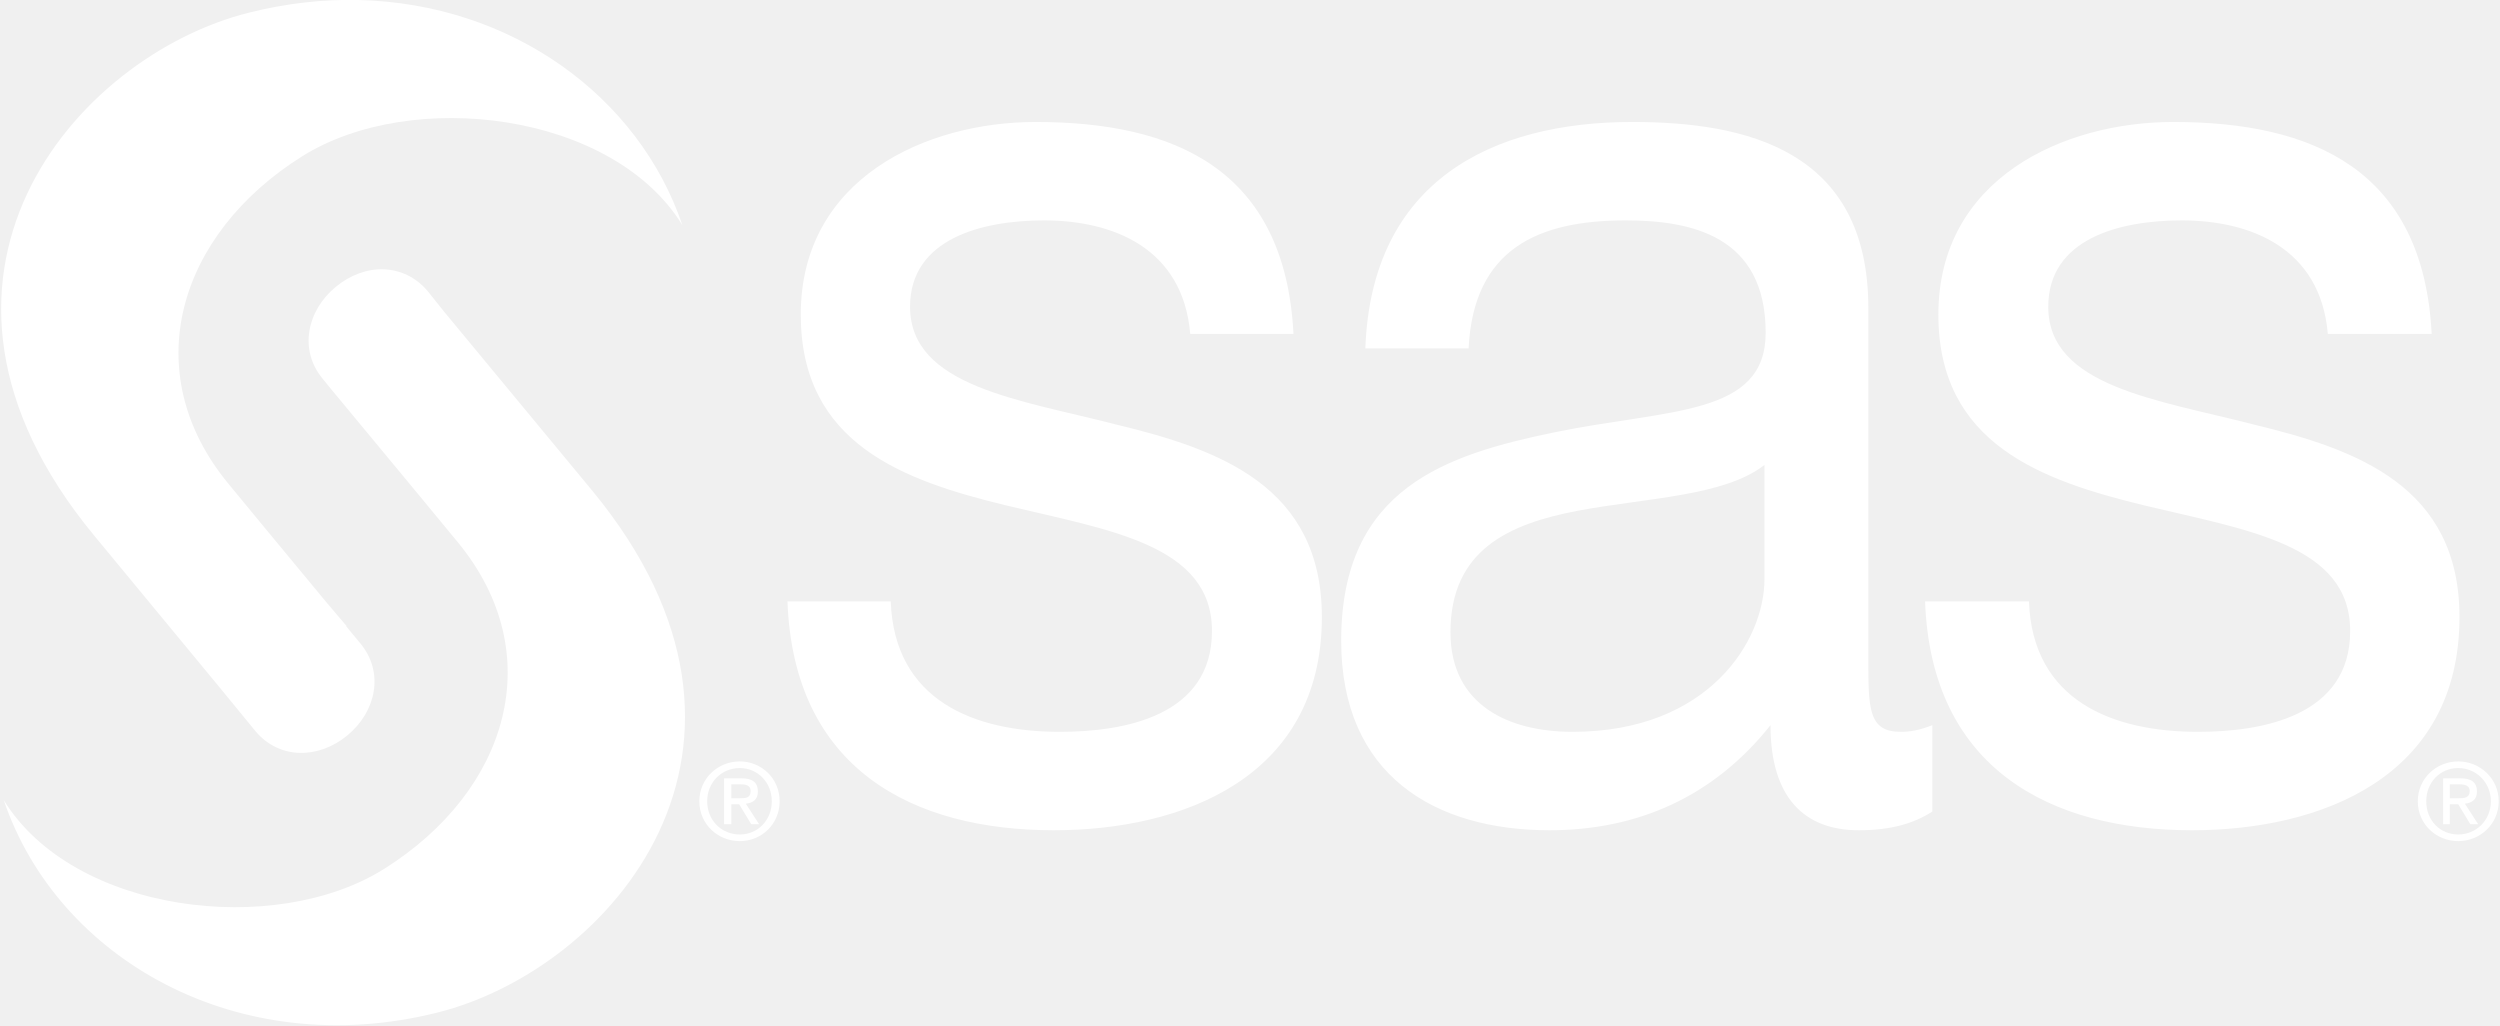
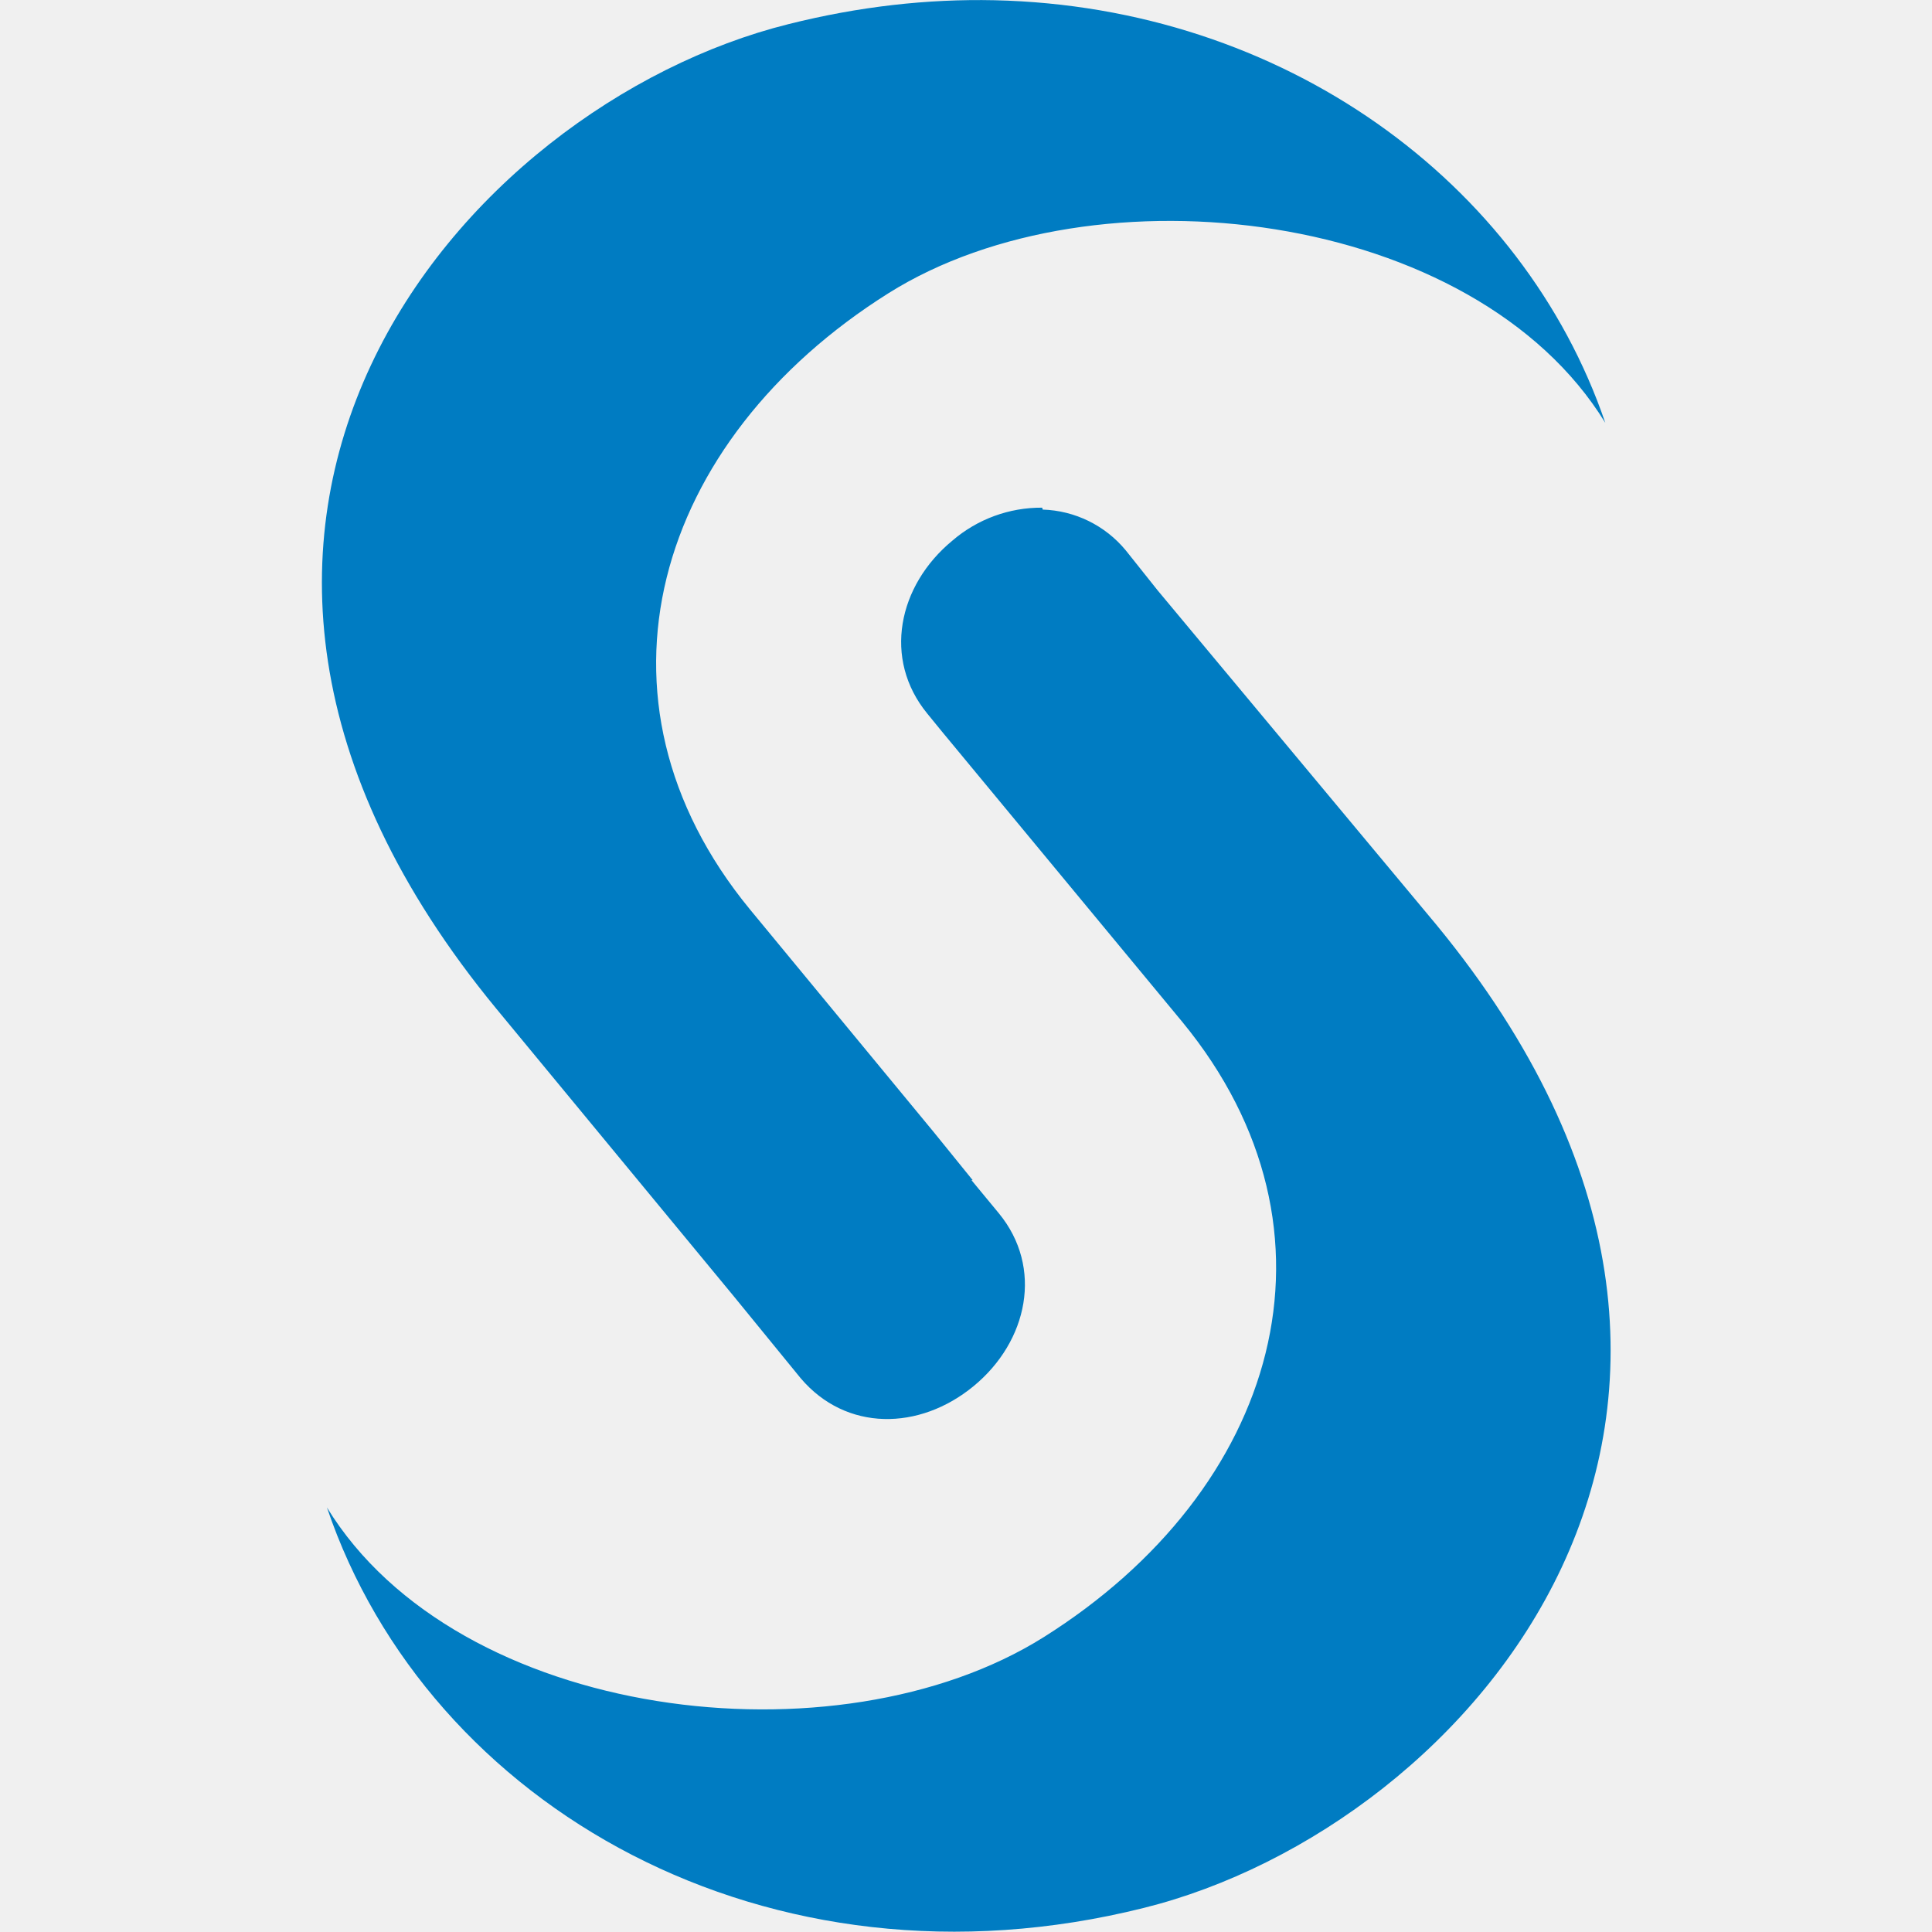
- <svg xmlns="http://www.w3.org/2000/svg" width="1024" height="420" viewBox="0 0 1024 420" fill="none">
-   <g clip-path="url(#clip0)">
-     <path d="M146.705 0C132.223 -0.327 117.261 1.365 101.939 5.194C31.086 22.893 -48.227 114.037 38.377 219.13L90.068 281.703L104.66 299.511C114.454 311.155 130.48 310.947 142.253 301.242C154.085 291.487 157.449 275.49 147.694 263.649C147.682 263.632 143.558 258.641 141.759 256.476H142.006C138.27 251.982 137.459 251.228 133.597 246.583C114.889 224.084 93.53 198.107 93.53 198.107C55.927 152.471 72.705 96.091 123.704 64.057C168.638 35.833 251.096 45.914 279.518 92.252C261.618 39.418 209.462 1.419 146.705 0ZM157.093 110.307C150.411 110.08 143.435 112.627 137.554 117.48C125.702 127.244 122.368 143.261 132.113 155.073C132.133 155.103 133.31 156.567 135.328 159.03C157.745 185.962 187.514 222.098 187.514 222.098C225.127 267.734 208.338 323.867 157.34 355.901C112.416 384.116 29.948 374.015 1.525 327.706C23.557 392.703 97.398 435.193 179.105 414.764C249.978 397.036 329.27 306.149 242.667 201.075L182.072 127.867L175.147 119.211C170.25 113.389 163.774 110.535 157.093 110.307Z" fill="white" />
-     <path d="M424.204 49.96C379.339 49.96 327.994 73.099 327.994 128.856C327.994 181.932 370.208 196.831 412.085 207.011C454.466 217.191 496.423 223.087 496.423 258.455C496.423 293.298 460.531 299.758 434.097 299.758C399.204 299.758 366.33 287.065 364.846 246.336H322.553C325.027 314.944 373.789 340.072 431.624 340.072C483.987 340.072 541.436 318.723 541.436 252.766C541.436 199.156 499.47 184.059 457.098 173.869C417.724 163.69 372.76 158.337 372.76 125.641C372.76 97.763 402.241 90.274 427.666 90.274C455.604 90.274 484.512 101.384 487.519 136.771H529.812C526.329 69.221 481.039 49.96 424.204 49.96ZM668.561 49.96C611.211 49.96 561.716 74.099 559.243 142.707H601.536C603.534 101.967 629.948 90.274 665.84 90.274C692.779 90.274 723.22 96.605 723.22 136.276C723.22 170.585 683.529 167.429 636.656 177.085C592.8 186.196 549.35 199.68 549.35 262.412C549.35 317.634 587.794 340.072 634.677 340.072C670.539 340.072 701.772 326.509 725.198 297.037C725.198 327.043 739.365 340.072 761.308 340.072C774.752 340.072 784.002 337.223 791.481 332.405V297.037C786.001 299.184 782.103 299.758 778.62 299.758C765.166 299.758 765.265 290.3 765.265 268.842V126.136C765.265 61.277 714.929 49.96 668.561 49.96ZM890.164 49.96C845.299 49.96 793.954 73.099 793.954 128.856C793.954 181.932 836.425 196.831 878.292 207.011C920.684 217.191 962.63 223.087 962.63 258.455C962.63 293.298 926.728 299.758 900.304 299.758C865.402 299.758 832.537 287.065 831.053 246.336H788.513C790.996 314.944 840.006 340.072 897.831 340.072C950.165 340.072 1007.4 318.723 1007.4 252.766C1007.4 199.156 965.43 184.059 923.058 173.869C883.694 163.69 838.968 158.337 838.968 125.641C838.968 97.763 868.201 90.274 893.626 90.274C921.535 90.274 950.462 101.384 953.479 136.771H996.019C992.547 69.221 947.019 49.96 890.164 49.96ZM722.725 190.44V237.185C722.725 262.382 699.922 299.758 644.076 299.758C618.176 299.758 594.116 288.984 594.116 258.949C594.116 225.184 618.156 214.599 646.054 209.237C674.477 203.885 706.283 203.301 722.725 190.44ZM303.015 311.877C294.071 311.877 286.444 318.822 286.444 328.2C286.444 337.618 294.071 344.524 303.015 344.524C311.879 344.524 319.338 337.618 319.338 328.2C319.338 318.822 311.879 311.877 303.015 311.877ZM1006.9 311.877C997.928 311.877 990.33 318.832 990.33 328.2C990.33 337.628 997.928 344.524 1006.9 344.524C1015.76 344.524 1023.47 337.628 1023.47 328.2C1023.47 318.832 1015.76 311.877 1006.9 311.877ZM303.015 314.597C310.355 314.597 316.123 320.454 316.123 328.2C316.123 336.016 310.355 341.803 303.015 341.803C295.535 341.803 289.659 336.016 289.659 328.2C289.659 320.454 295.536 314.597 303.015 314.597ZM1006.9 314.597C1014.24 314.597 1020.26 320.464 1020.26 328.2C1020.26 336.026 1014.24 341.803 1006.9 341.803C999.412 341.803 993.793 336.026 993.793 328.2C993.793 320.464 999.412 314.597 1006.9 314.597ZM296.584 318.802V337.599H299.552V329.437H302.767L307.714 337.599H310.929L305.488 329.19C308.278 328.873 310.434 327.617 310.434 324.243C310.434 320.523 308.228 318.802 303.757 318.802H296.584ZM1000.72 318.802V337.599H1003.44V329.437H1006.9L1011.85 337.599H1015.06L1009.62 329.19C1012.36 328.883 1014.57 327.617 1014.57 324.243C1014.57 320.523 1012.33 318.802 1007.89 318.802H1000.72ZM299.552 321.275H303.509C305.468 321.275 307.466 321.661 307.466 323.996C307.466 326.865 305.458 326.964 303.015 326.964H299.552V321.275ZM1003.44 321.275H1007.4C1009.39 321.275 1011.6 321.651 1011.6 323.996C1011.6 326.865 1009.33 326.964 1006.9 326.964H1003.44V321.275Z" fill="white" />
-   </g>
-   <defs>
-     <clipPath id="clip0">
-       <rect width="1024" height="420" fill="white" />
-     </clipPath>
-   </defs>
+ <svg xmlns="http://www.w3.org/2000/svg" width="64" height="64" viewBox="0 0 8.078 8.087">
+   <path d="M4.158.001c-.28-.006-.567.026-.862.1-1.364.34-2.89 2.096-1.224 4.12l.995 1.205.28.343c.19.224.497.22.724.033s.293-.496.105-.724l-.114-.138h.005l-.162-.2-.77-.933c-.724-.88-.4-1.964.58-2.58.865-.543 2.453-.35 3 .543C6.37.76 5.366.028 4.158.001zm.2 2.124a.57.57 0 0 0-.376.138c-.228.188-.292.496-.105.724a7.91 7.91 0 0 0 .062.076l1.005 1.214c.724.88.4 1.96-.58 2.576-.865.543-2.453.35-3-.543.424 1.252 1.846 2.07 3.42 1.676 1.365-.34 2.89-2.09 1.224-4.115l-1.167-1.4-.133-.167a.47.47 0 0 0-.348-.171z" fill="#007cc2" />
</svg>
